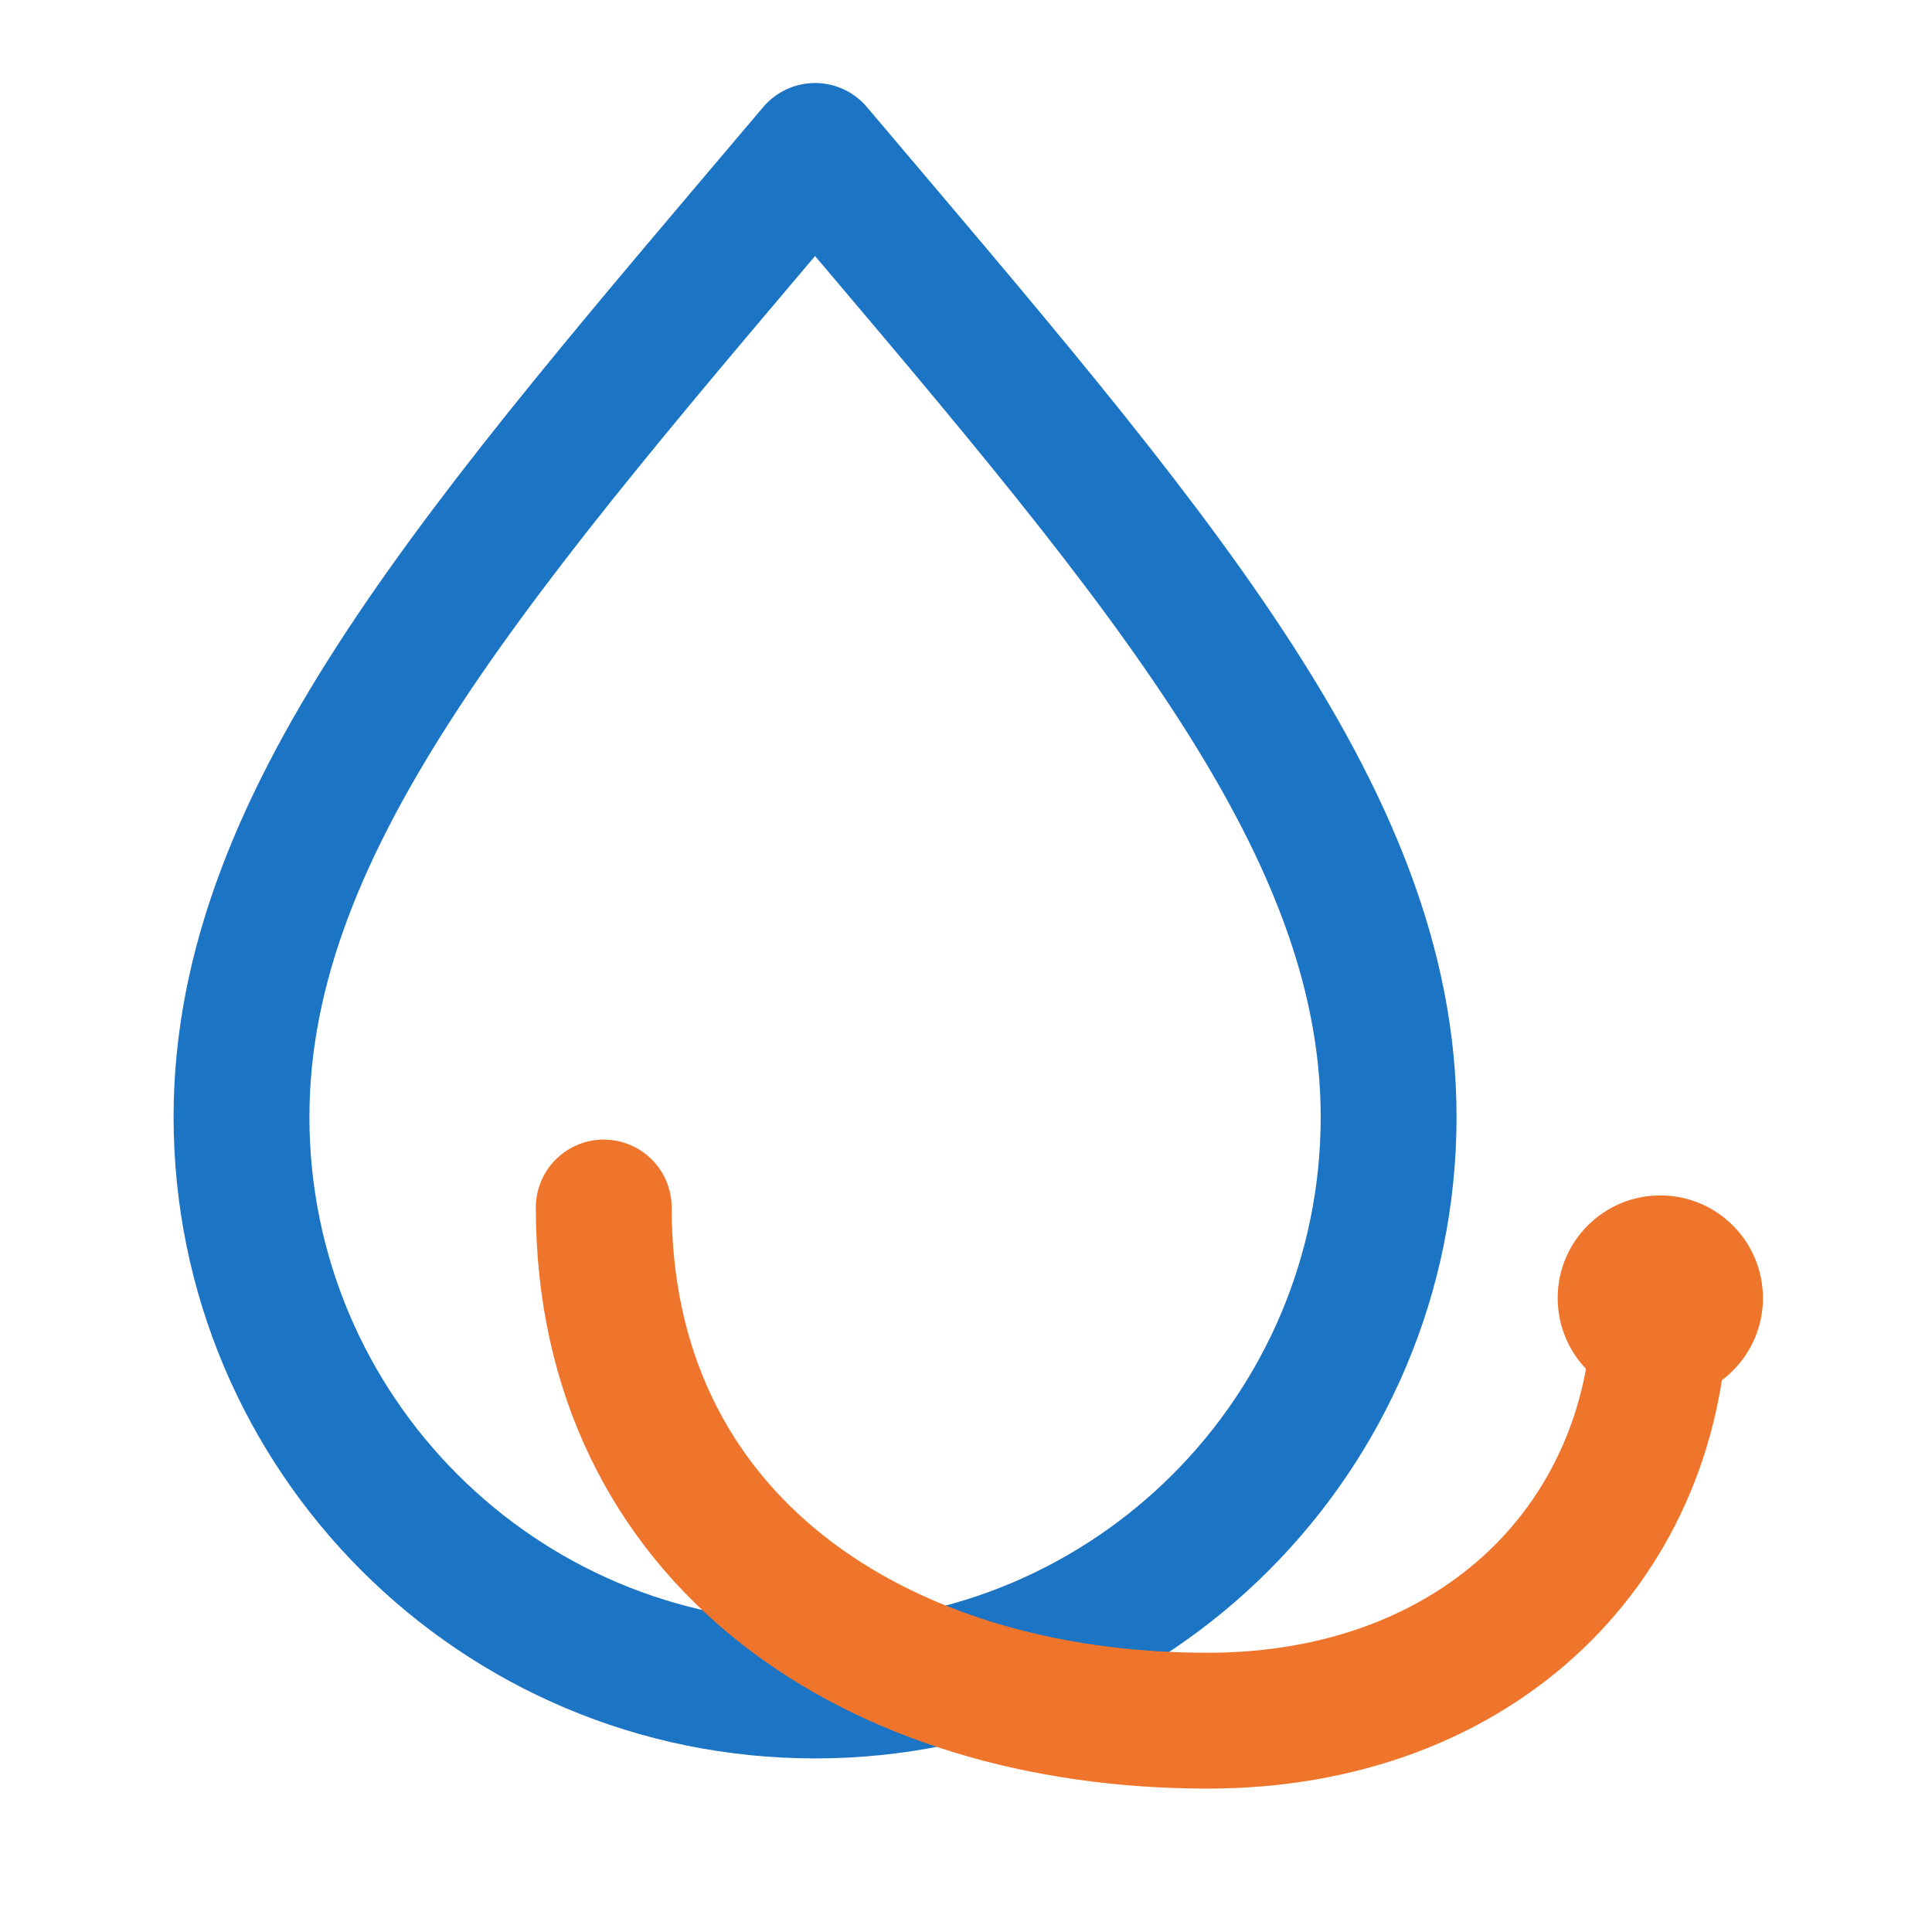
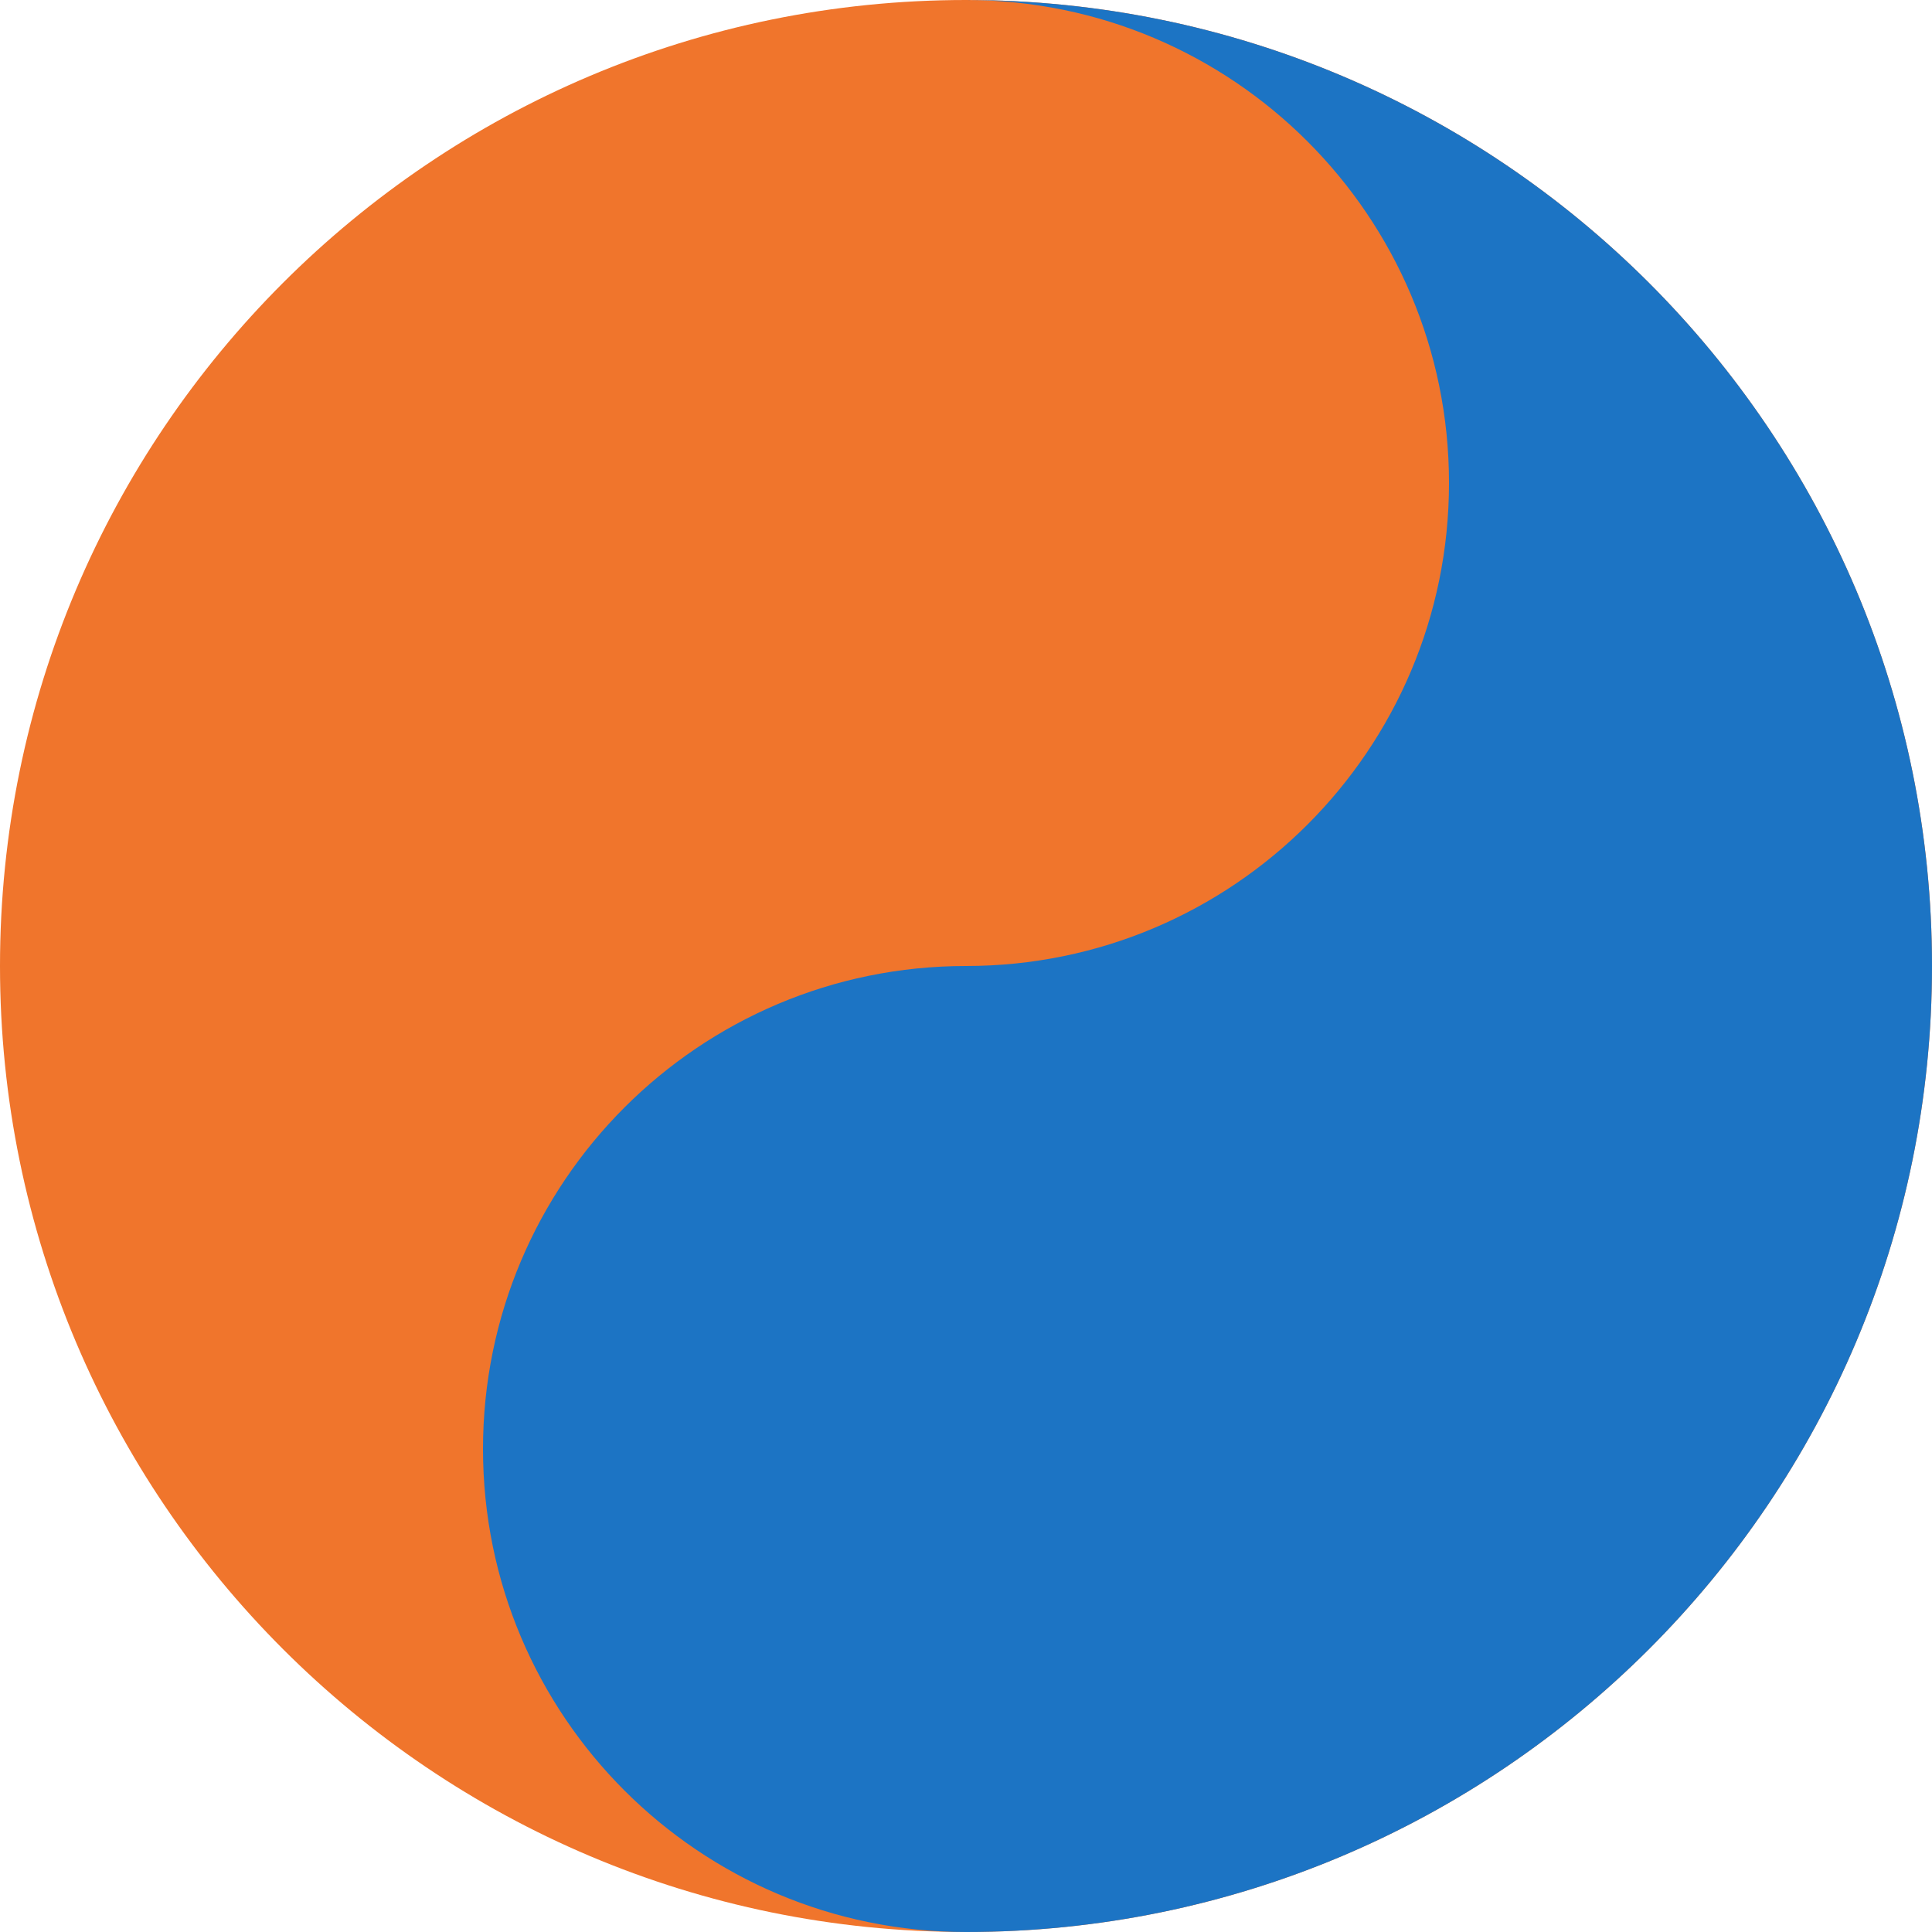
- <svg xmlns="http://www.w3.org/2000/svg" viewBox="0 0 64 64">
-   <path d="M27 5 C 16 18, 8 27, 8 37 A19 19 0 0 0 46 37 C 46 27, 38 18, 27 5 Z" fill="none" stroke="#1c74c4" stroke-width="4.5" stroke-linejoin="round" />
-   <path d="M20 40 C 20 51, 29 57, 40 57 C 49 57, 55 51, 55 43" fill="none" stroke="#f0752c" stroke-width="4.5" stroke-linecap="round" />
-   <circle cx="55" cy="43" r="3.4" fill="#f0752c" />
+ <svg xmlns="http://www.w3.org/2000/svg" viewBox="0 0 100 100">
+   <circle cx="50" cy="50" r="50" fill="#f0752c" />
+   <path d="M50,0 A50,50 0 0,1 50,100 A25,25 0 0,1 50,50 A25,25 0 0,0 50,0 Z" fill="#1c74c4" />
+   <circle cx="50" cy="25" r="8" fill="#f0752c" />
+   <circle cx="50" cy="75" r="8" fill="#1c74c4" />
</svg>
